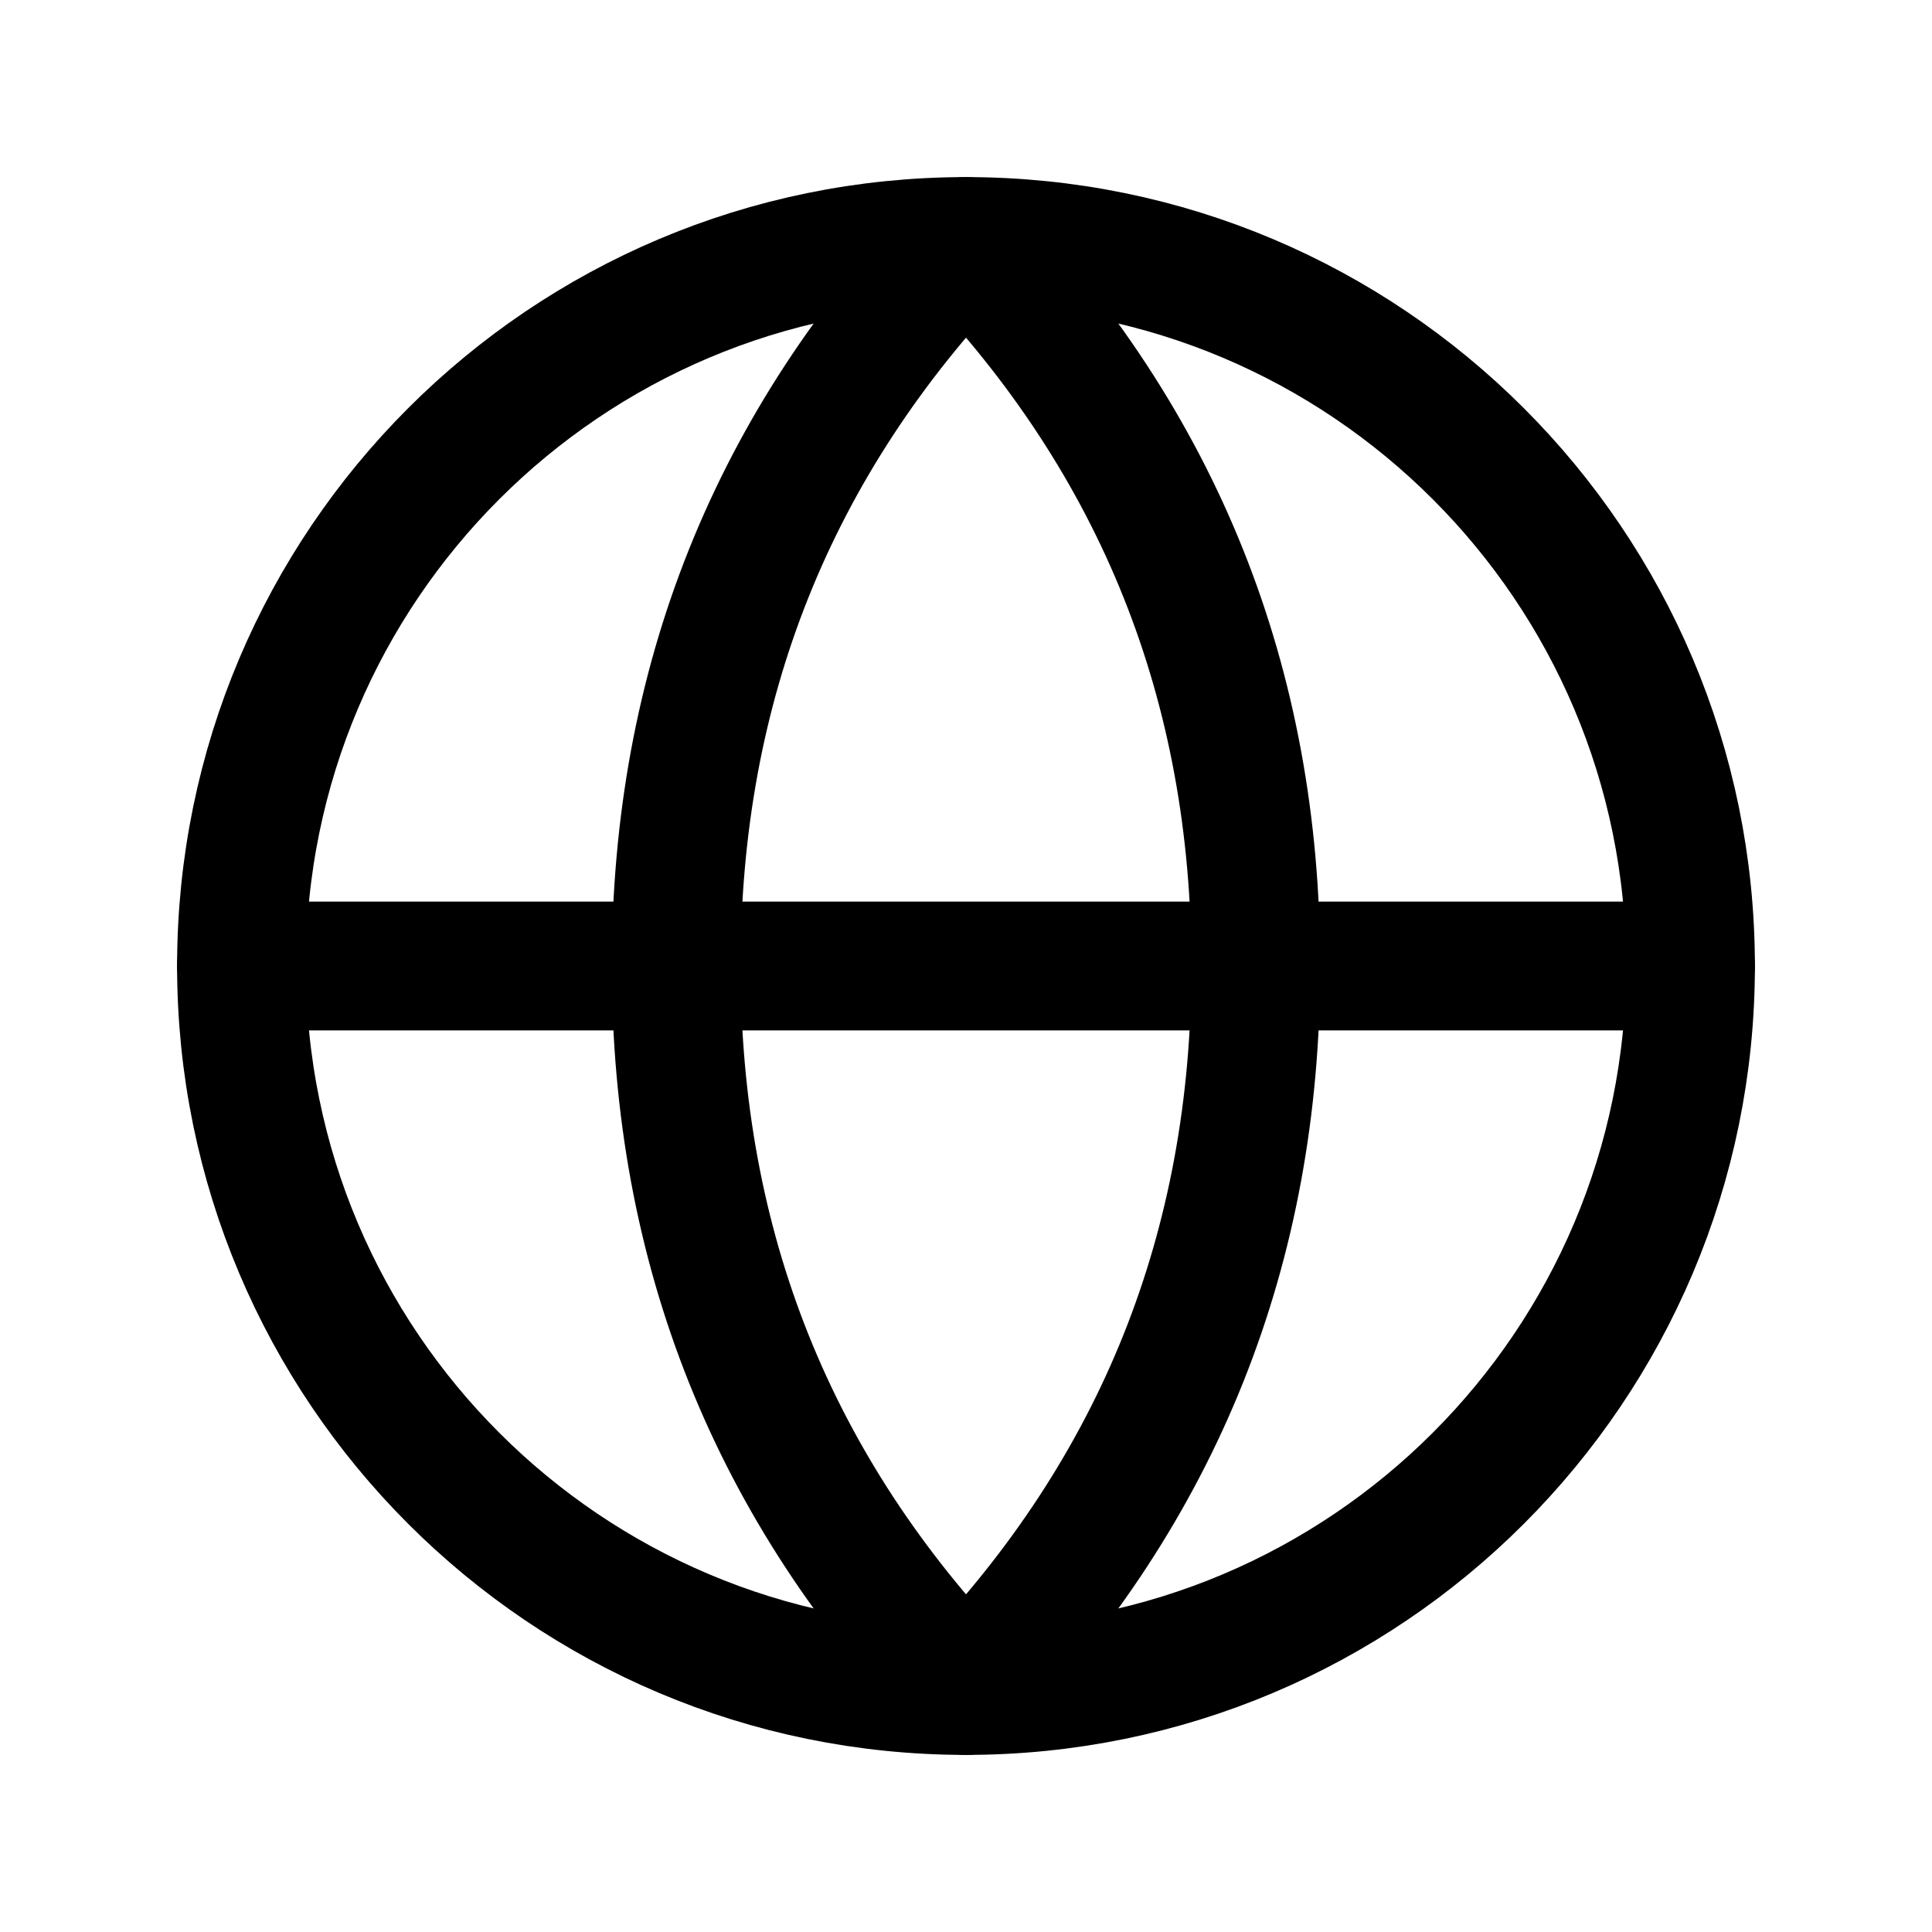
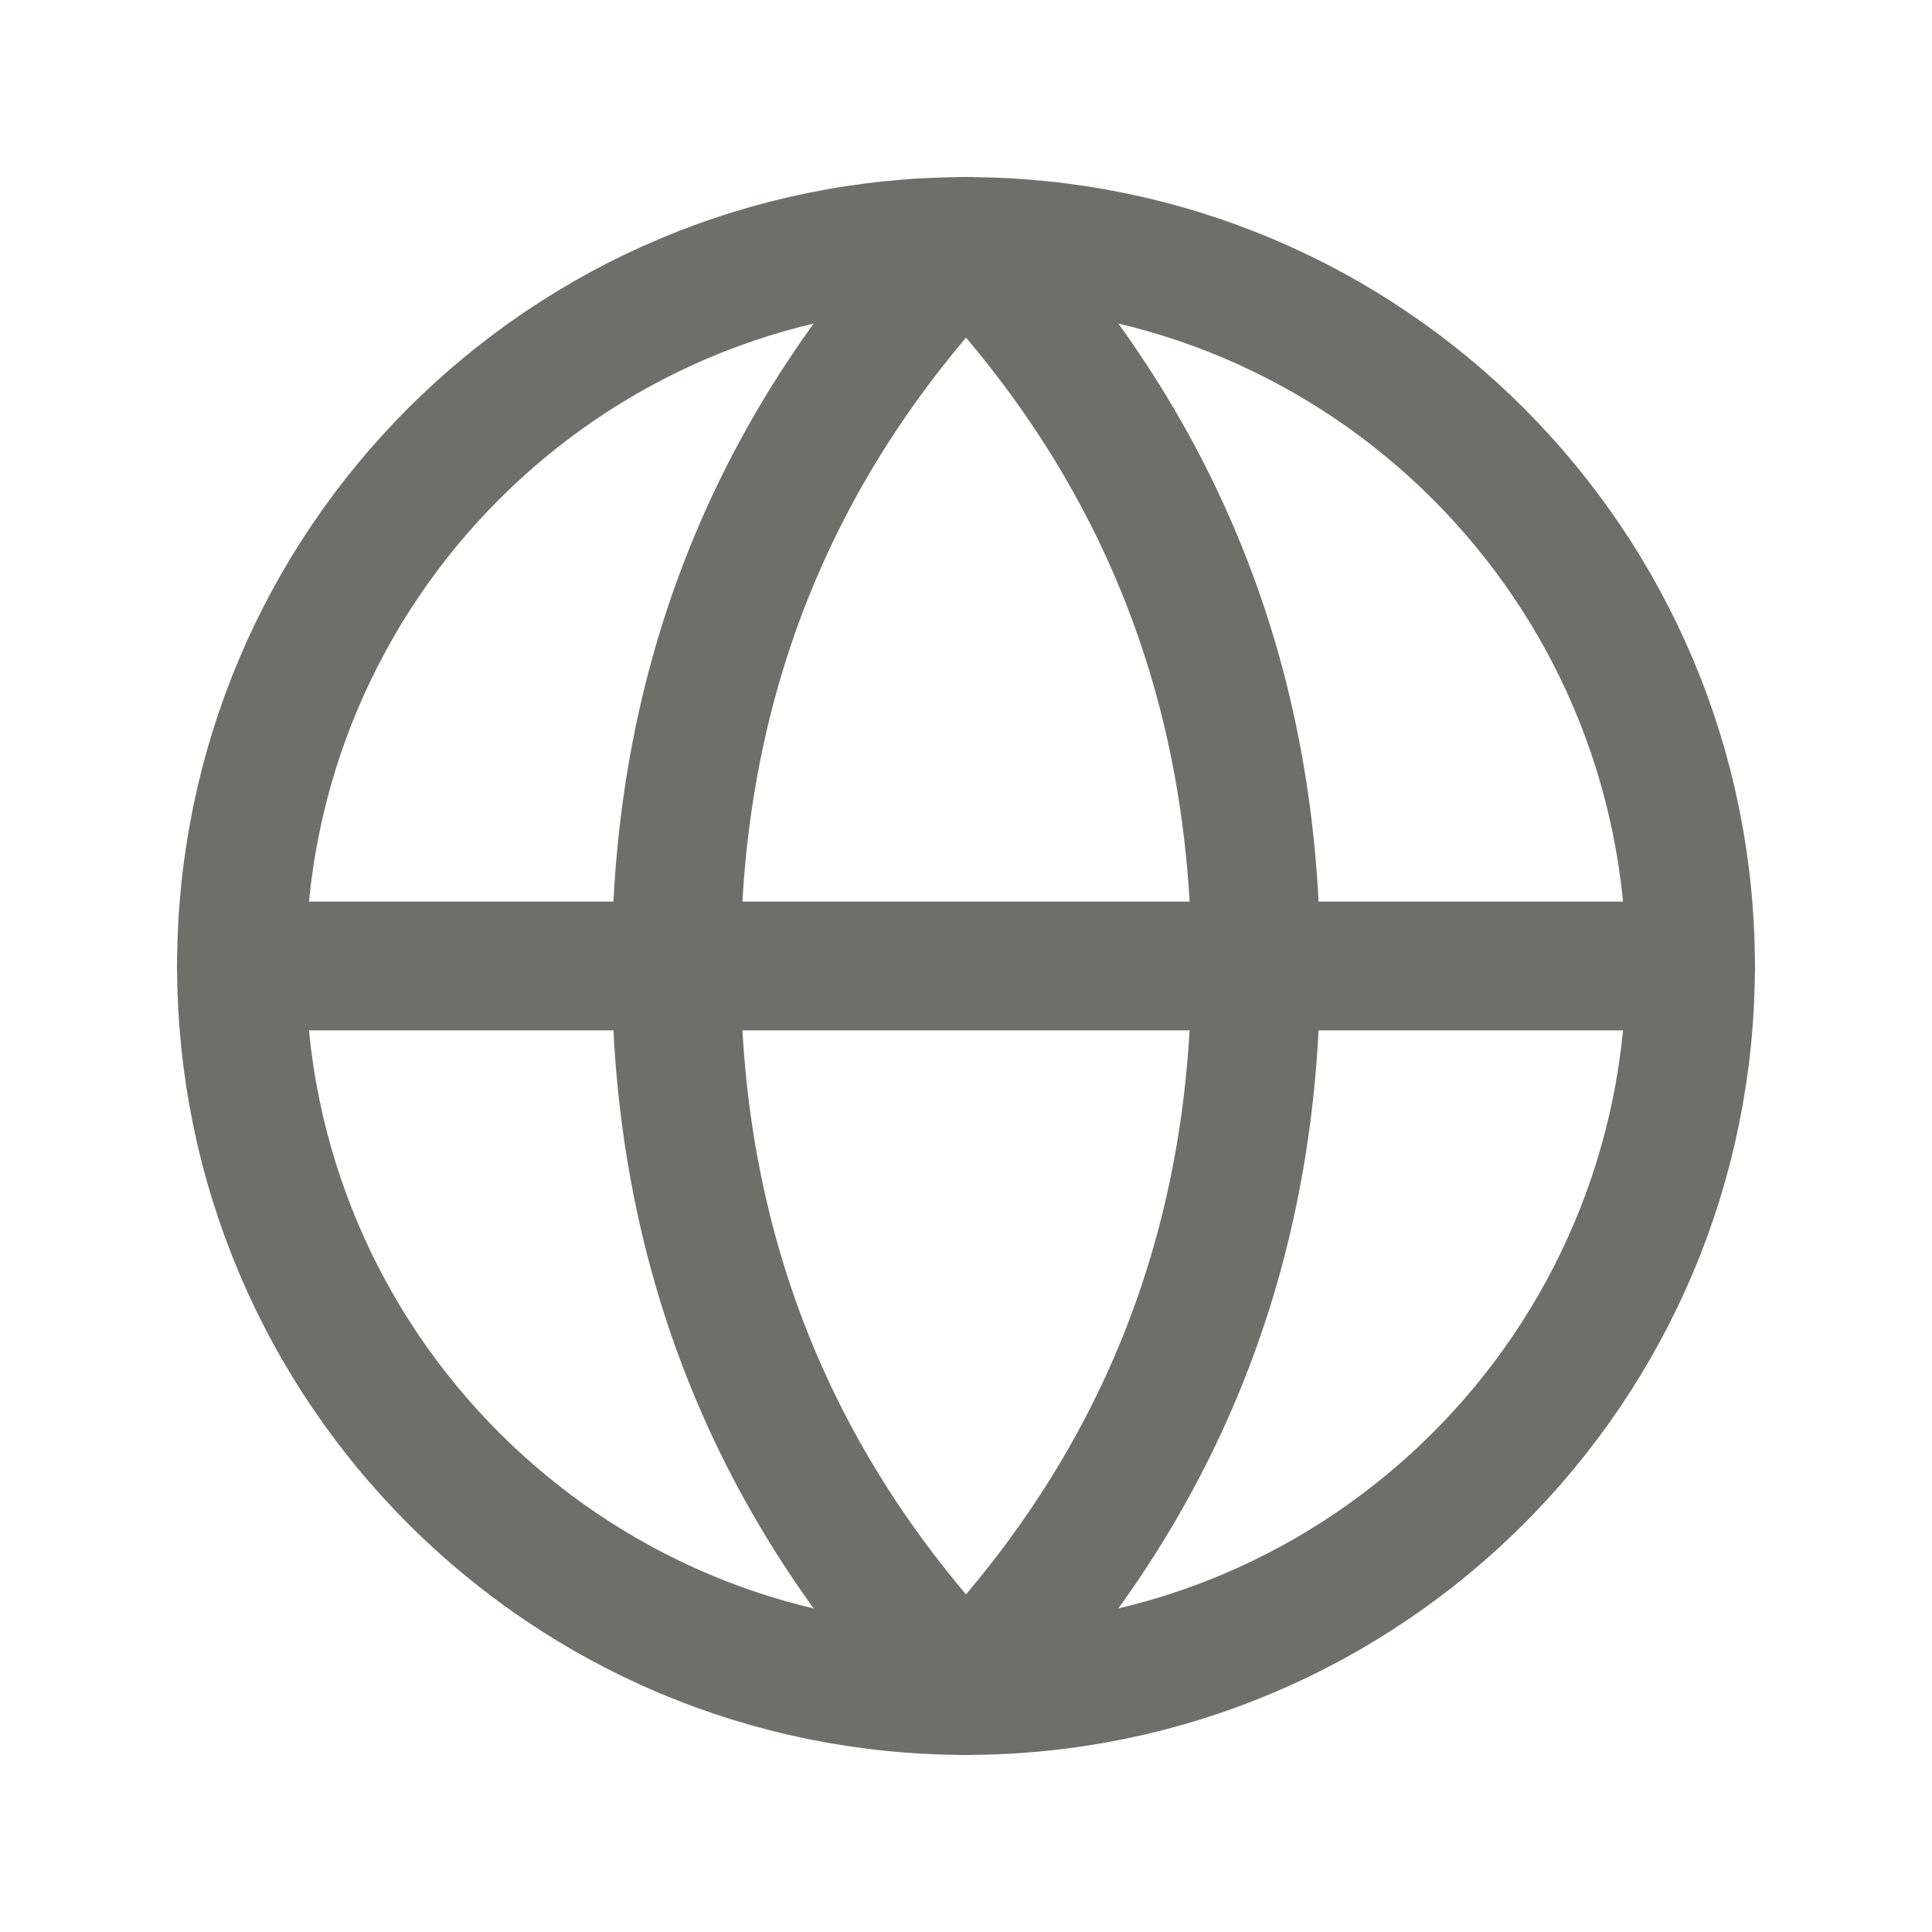
- <svg viewBox="0 0 24 24" aria-hidden="true" fill="none" stroke="currentColor" stroke-width="1.6" stroke-linecap="round" stroke-linejoin="round">
+ <svg xmlns="http://www.w3.org/2000/svg" viewBox="0 0 24 24" aria-hidden="true" fill="none" stroke="currentColor" stroke-width="1.6" stroke-linecap="round" stroke-linejoin="round">
+   <style>/* When this file is its own document, an image in the README: the site inlines it and colors it itself. */svg:root{color:#6f6f6a}@media (prefers-color-scheme:dark){svg:root{color:#979489}}</style>
  <circle cx="12" cy="12" r="9" />
  <path d="M3 12h18" />
  <path d="M12 3c2.4 2.5 3.6 5.5 3.6 9s-1.2 6.5-3.6 9c-2.4-2.5-3.6-5.5-3.6-9S9.6 5.5 12 3z" />
</svg>
